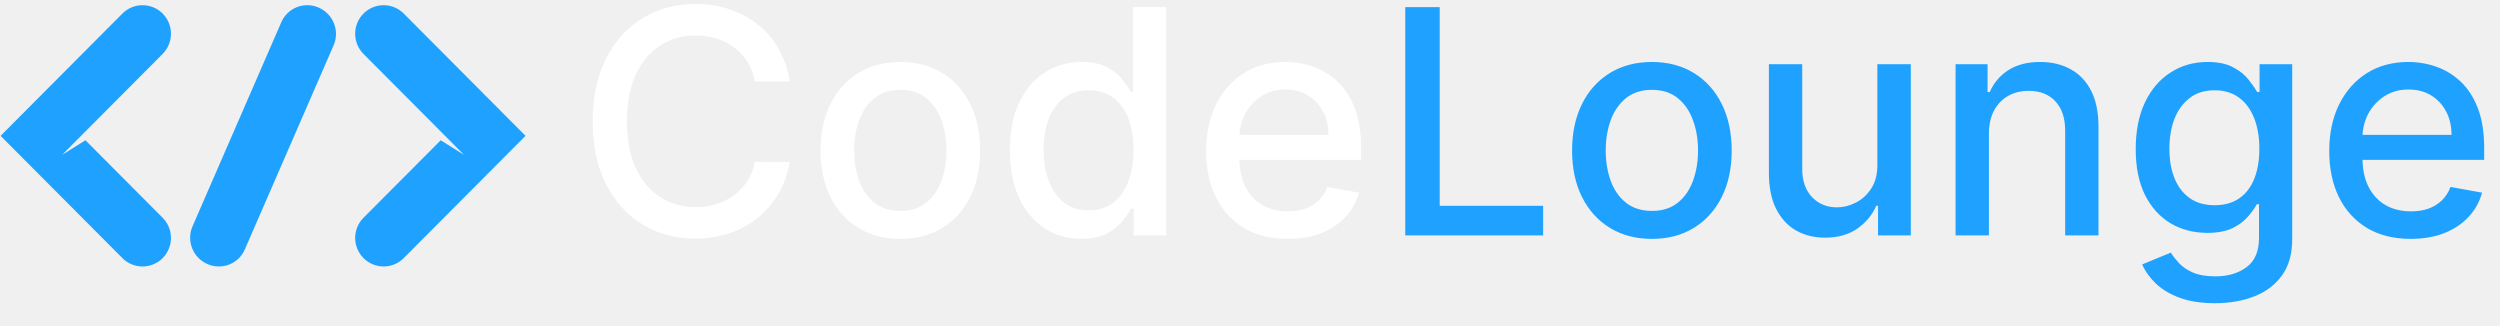
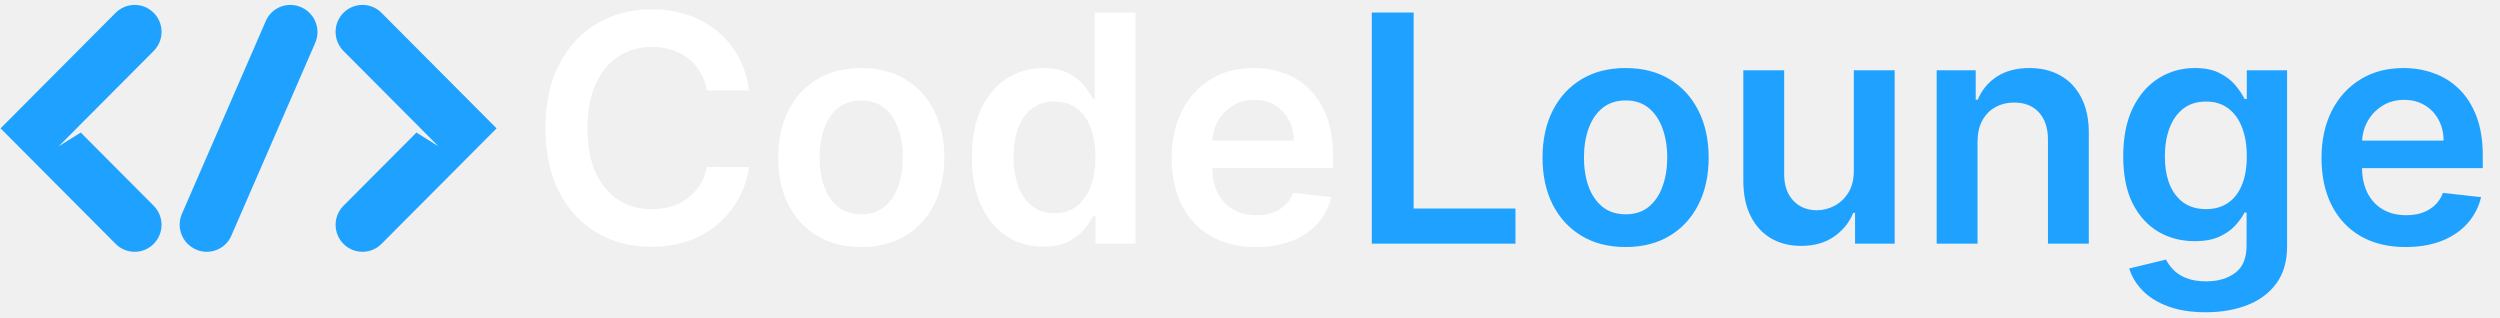
- <svg xmlns="http://www.w3.org/2000/svg" width="223" height="29" viewBox="0 0 223 29" fill="none">
-   <path d="M10.918 1.209L0.053 12.117L10.917 23.023C11.151 23.26 11.43 23.447 11.738 23.576C12.046 23.704 12.377 23.77 12.711 23.77C13.045 23.77 13.376 23.704 13.684 23.576C13.992 23.448 14.272 23.261 14.506 23.025C14.983 22.544 15.25 21.898 15.25 21.224C15.251 20.55 14.984 19.903 14.507 19.423L7.62 12.511L5.541 13.812L14.508 4.81C14.985 4.33 15.252 3.683 15.25 3.009C15.252 2.335 14.985 1.688 14.507 1.208C14.272 0.972 13.993 0.784 13.685 0.657C13.377 0.529 13.046 0.463 12.712 0.463C12.378 0.463 12.047 0.529 11.739 0.657C11.431 0.785 11.152 0.973 10.918 1.209Z" fill="#1FA2FF" />
-   <path d="M36.013 1.21L46.878 12.117L36.014 23.023C35.78 23.26 35.501 23.447 35.193 23.576C34.885 23.704 34.554 23.77 34.22 23.77C33.886 23.77 33.555 23.704 33.246 23.576C32.938 23.448 32.659 23.261 32.425 23.025C31.948 22.544 31.681 21.898 31.68 21.224C31.68 20.55 31.947 19.903 32.424 19.423L39.311 12.512L41.39 13.813L32.422 4.81C31.945 4.331 31.678 3.684 31.68 3.01C31.678 2.336 31.946 1.688 32.424 1.209C32.658 0.972 32.937 0.785 33.245 0.657C33.554 0.529 33.885 0.463 34.219 0.463C34.553 0.463 34.884 0.529 35.192 0.657C35.5 0.786 35.779 0.973 36.013 1.21Z" fill="#1FA2FF" />
-   <path d="M29.791 2.087C29.543 1.459 29.056 0.953 28.434 0.68C28.129 0.545 27.8 0.471 27.465 0.464C27.131 0.456 26.799 0.515 26.488 0.636C26.177 0.757 25.894 0.938 25.654 1.169C25.415 1.4 25.224 1.676 25.093 1.98L17.167 20.201C16.9 20.82 16.89 21.519 17.14 22.145C17.387 22.773 17.875 23.279 18.496 23.552C18.802 23.688 19.131 23.761 19.465 23.769C19.799 23.776 20.131 23.718 20.442 23.597C20.753 23.476 21.037 23.294 21.276 23.064C21.516 22.833 21.706 22.557 21.837 22.252L29.763 4.032C30.031 3.412 30.041 2.714 29.791 2.087Z" fill="#1FA2FF" />
-   <path d="M70.44 7.259H67.337C67.218 6.596 66.996 6.012 66.671 5.509C66.346 5.005 65.949 4.577 65.478 4.226C65.007 3.875 64.48 3.609 63.897 3.43C63.32 3.251 62.707 3.162 62.057 3.162C60.884 3.162 59.834 3.457 58.906 4.047C57.984 4.637 57.255 5.502 56.718 6.642C56.188 7.782 55.923 9.174 55.923 10.818C55.923 12.475 56.188 13.874 56.718 15.014C57.255 16.154 57.987 17.016 58.916 17.599C59.843 18.183 60.888 18.474 62.048 18.474C62.691 18.474 63.3 18.388 63.877 18.216C64.46 18.037 64.987 17.775 65.458 17.43C65.929 17.086 66.326 16.665 66.651 16.168C66.983 15.664 67.211 15.087 67.337 14.438L70.44 14.447C70.274 15.448 69.952 16.37 69.475 17.212C69.004 18.047 68.398 18.769 67.656 19.379C66.92 19.983 66.078 20.45 65.13 20.781C64.182 21.113 63.148 21.278 62.028 21.278C60.264 21.278 58.693 20.861 57.315 20.026C55.936 19.184 54.849 17.981 54.053 16.416C53.264 14.852 52.87 12.986 52.87 10.818C52.87 8.644 53.268 6.778 54.063 5.22C54.859 3.656 55.946 2.456 57.325 1.621C58.703 0.779 60.271 0.358 62.028 0.358C63.108 0.358 64.116 0.514 65.05 0.825C65.992 1.13 66.837 1.581 67.586 2.178C68.335 2.768 68.955 3.49 69.445 4.345C69.936 5.194 70.267 6.165 70.44 7.259ZM80.311 21.308C78.879 21.308 77.629 20.98 76.562 20.324C75.495 19.668 74.666 18.75 74.076 17.57C73.486 16.39 73.191 15.011 73.191 13.433C73.191 11.849 73.486 10.463 74.076 9.277C74.666 8.09 75.495 7.169 76.562 6.513C77.629 5.857 78.879 5.528 80.311 5.528C81.743 5.528 82.992 5.857 84.059 6.513C85.126 7.169 85.955 8.09 86.545 9.277C87.135 10.463 87.43 11.849 87.43 13.433C87.43 15.011 87.135 16.39 86.545 17.57C85.955 18.75 85.126 19.668 84.059 20.324C82.992 20.98 81.743 21.308 80.311 21.308ZM80.321 18.812C81.249 18.812 82.018 18.567 82.627 18.077C83.237 17.586 83.688 16.933 83.98 16.118C84.278 15.303 84.427 14.404 84.427 13.423C84.427 12.449 84.278 11.554 83.98 10.739C83.688 9.917 83.237 9.257 82.627 8.76C82.018 8.263 81.249 8.014 80.321 8.014C79.386 8.014 78.61 8.263 77.994 8.76C77.384 9.257 76.93 9.917 76.632 10.739C76.34 11.554 76.194 12.449 76.194 13.423C76.194 14.404 76.34 15.303 76.632 16.118C76.93 16.933 77.384 17.586 77.994 18.077C78.61 18.567 79.386 18.812 80.321 18.812ZM96.466 21.298C95.233 21.298 94.133 20.983 93.165 20.354C92.204 19.717 91.448 18.812 90.898 17.639C90.354 16.459 90.082 15.044 90.082 13.393C90.082 11.743 90.358 10.331 90.908 9.158C91.465 7.984 92.227 7.086 93.195 6.463C94.162 5.84 95.26 5.528 96.486 5.528C97.434 5.528 98.196 5.688 98.773 6.006C99.356 6.317 99.807 6.682 100.125 7.099C100.45 7.517 100.702 7.885 100.881 8.203H101.06V0.636H104.033V21H101.129V18.624H100.881C100.702 18.948 100.443 19.32 100.105 19.737C99.774 20.155 99.316 20.519 98.733 20.831C98.15 21.142 97.394 21.298 96.466 21.298ZM97.122 18.763C97.977 18.763 98.7 18.537 99.29 18.087C99.886 17.629 100.337 16.996 100.642 16.188C100.954 15.379 101.109 14.438 101.109 13.364C101.109 12.303 100.957 11.375 100.652 10.579C100.347 9.784 99.9 9.164 99.31 8.72C98.72 8.276 97.99 8.054 97.122 8.054C96.227 8.054 95.481 8.286 94.885 8.75C94.288 9.214 93.838 9.847 93.533 10.649C93.234 11.451 93.085 12.356 93.085 13.364C93.085 14.384 93.238 15.303 93.543 16.118C93.847 16.933 94.298 17.579 94.895 18.057C95.498 18.527 96.24 18.763 97.122 18.763ZM114.858 21.308C113.354 21.308 112.058 20.987 110.971 20.344C109.89 19.694 109.055 18.783 108.465 17.609C107.882 16.43 107.59 15.047 107.59 13.463C107.59 11.899 107.882 10.52 108.465 9.327C109.055 8.134 109.877 7.202 110.931 6.533C111.991 5.863 113.231 5.528 114.65 5.528C115.511 5.528 116.346 5.671 117.155 5.956C117.964 6.241 118.69 6.688 119.333 7.298C119.976 7.908 120.483 8.7 120.854 9.675C121.225 10.643 121.411 11.819 121.411 13.204V14.258H109.27V12.031H118.498C118.498 11.249 118.338 10.556 118.02 9.953C117.702 9.343 117.255 8.863 116.678 8.511C116.108 8.16 115.438 7.984 114.669 7.984C113.834 7.984 113.105 8.19 112.482 8.601C111.865 9.005 111.388 9.536 111.05 10.192C110.719 10.841 110.553 11.547 110.553 12.31V14.05C110.553 15.07 110.732 15.939 111.09 16.655C111.454 17.371 111.962 17.918 112.611 18.296C113.261 18.667 114.02 18.852 114.888 18.852C115.452 18.852 115.965 18.773 116.429 18.614C116.893 18.448 117.294 18.203 117.632 17.878C117.971 17.553 118.229 17.152 118.408 16.675L121.222 17.182C120.997 18.01 120.592 18.736 120.009 19.359C119.432 19.976 118.706 20.456 117.831 20.801C116.963 21.139 115.972 21.308 114.858 21.308Z" fill="white" />
-   <path d="M125.349 21V0.636H128.421V18.355H137.648V21H125.349ZM147.348 21.308C145.916 21.308 144.666 20.98 143.599 20.324C142.532 19.668 141.703 18.75 141.113 17.57C140.523 16.39 140.229 15.011 140.229 13.433C140.229 11.849 140.523 10.463 141.113 9.277C141.703 8.09 142.532 7.169 143.599 6.513C144.666 5.857 145.916 5.528 147.348 5.528C148.78 5.528 150.029 5.857 151.096 6.513C152.164 7.169 152.992 8.09 153.582 9.277C154.172 10.463 154.467 11.849 154.467 13.433C154.467 15.011 154.172 16.39 153.582 17.57C152.992 18.75 152.164 19.668 151.096 20.324C150.029 20.98 148.78 21.308 147.348 21.308ZM147.358 18.812C148.286 18.812 149.055 18.567 149.665 18.077C150.274 17.586 150.725 16.933 151.017 16.118C151.315 15.303 151.464 14.404 151.464 13.423C151.464 12.449 151.315 11.554 151.017 10.739C150.725 9.917 150.274 9.257 149.665 8.76C149.055 8.263 148.286 8.014 147.358 8.014C146.423 8.014 145.648 8.263 145.031 8.76C144.421 9.257 143.967 9.917 143.669 10.739C143.377 11.554 143.231 12.449 143.231 13.423C143.231 14.404 143.377 15.303 143.669 16.118C143.967 16.933 144.421 17.586 145.031 18.077C145.648 18.567 146.423 18.812 147.358 18.812ZM167.46 14.666V5.727H170.443V21H167.52V18.355H167.361C167.01 19.171 166.446 19.85 165.671 20.393C164.902 20.93 163.944 21.199 162.797 21.199C161.816 21.199 160.948 20.983 160.192 20.553C159.443 20.115 158.853 19.469 158.422 18.614C157.998 17.759 157.786 16.701 157.786 15.442V5.727H160.759V15.084C160.759 16.125 161.047 16.953 161.624 17.57C162.2 18.186 162.95 18.494 163.871 18.494C164.428 18.494 164.981 18.355 165.531 18.077C166.088 17.798 166.549 17.377 166.914 16.814C167.285 16.25 167.467 15.535 167.46 14.666ZM177.411 11.932V21H174.438V5.727H177.292V8.213H177.481C177.832 7.404 178.382 6.755 179.131 6.264C179.887 5.774 180.838 5.528 181.985 5.528C183.026 5.528 183.937 5.747 184.719 6.185C185.501 6.616 186.108 7.259 186.539 8.114C186.97 8.969 187.185 10.026 187.185 11.286V21H184.212V11.643C184.212 10.537 183.924 9.671 183.347 9.048C182.77 8.419 181.978 8.104 180.971 8.104C180.281 8.104 179.668 8.253 179.131 8.551C178.601 8.849 178.18 9.287 177.868 9.864C177.564 10.434 177.411 11.123 177.411 11.932ZM197.576 27.046C196.363 27.046 195.319 26.886 194.444 26.568C193.575 26.25 192.866 25.829 192.316 25.305C191.766 24.782 191.355 24.208 191.083 23.585L193.638 22.531C193.817 22.823 194.056 23.131 194.354 23.456C194.659 23.787 195.07 24.069 195.587 24.301C196.111 24.533 196.784 24.649 197.606 24.649C198.733 24.649 199.664 24.374 200.4 23.824C201.135 23.28 201.503 22.412 201.503 21.219V18.216H201.314C201.135 18.541 200.877 18.902 200.539 19.3C200.207 19.697 199.75 20.042 199.167 20.334C198.583 20.625 197.824 20.771 196.89 20.771C195.683 20.771 194.596 20.49 193.628 19.926C192.667 19.356 191.905 18.517 191.341 17.41C190.785 16.297 190.506 14.928 190.506 13.304C190.506 11.68 190.781 10.288 191.331 9.128C191.888 7.968 192.651 7.08 193.618 6.463C194.586 5.84 195.683 5.528 196.91 5.528C197.858 5.528 198.623 5.688 199.206 6.006C199.79 6.317 200.244 6.682 200.569 7.099C200.9 7.517 201.155 7.885 201.334 8.203H201.553V5.727H204.466V21.338C204.466 22.651 204.162 23.728 203.552 24.57C202.942 25.412 202.117 26.035 201.076 26.439C200.042 26.843 198.875 27.046 197.576 27.046ZM197.546 18.305C198.401 18.305 199.124 18.107 199.714 17.709C200.31 17.305 200.761 16.728 201.066 15.979C201.377 15.223 201.533 14.318 201.533 13.264C201.533 12.237 201.381 11.332 201.076 10.55C200.771 9.768 200.323 9.158 199.733 8.72C199.144 8.276 198.414 8.054 197.546 8.054C196.651 8.054 195.905 8.286 195.309 8.75C194.712 9.207 194.261 9.83 193.956 10.619C193.658 11.408 193.509 12.29 193.509 13.264C193.509 14.265 193.662 15.143 193.966 15.899C194.271 16.655 194.722 17.245 195.319 17.669C195.922 18.093 196.664 18.305 197.546 18.305ZM215.036 21.308C213.531 21.308 212.235 20.987 211.148 20.344C210.068 19.694 209.233 18.783 208.643 17.609C208.059 16.43 207.768 15.047 207.768 13.463C207.768 11.899 208.059 10.52 208.643 9.327C209.233 8.134 210.055 7.202 211.108 6.533C212.169 5.863 213.409 5.528 214.827 5.528C215.689 5.528 216.524 5.671 217.333 5.956C218.142 6.241 218.867 6.688 219.51 7.298C220.153 7.908 220.661 8.7 221.032 9.675C221.403 10.643 221.589 11.819 221.589 13.204V14.258H209.448V12.031H218.675C218.675 11.249 218.516 10.556 218.198 9.953C217.88 9.343 217.432 8.863 216.856 8.511C216.286 8.16 215.616 7.984 214.847 7.984C214.012 7.984 213.283 8.19 212.66 8.601C212.043 9.005 211.566 9.536 211.228 10.192C210.896 10.841 210.731 11.547 210.731 12.31V14.05C210.731 15.07 210.91 15.939 211.268 16.655C211.632 17.371 212.139 17.918 212.789 18.296C213.439 18.667 214.198 18.852 215.066 18.852C215.629 18.852 216.143 18.773 216.607 18.614C217.071 18.448 217.472 18.203 217.81 17.878C218.148 17.553 218.407 17.152 218.586 16.675L221.4 17.182C221.174 18.01 220.77 18.736 220.187 19.359C219.61 19.976 218.884 20.456 218.009 20.801C217.141 21.139 216.15 21.308 215.036 21.308Z" fill="#1FA2FF" />
+ <svg xmlns="http://www.w3.org/2000/svg" width="236" height="30" viewBox="0 0 236 30" fill="none">
+   <g clip-path="url(#clip0_21_66)">
+     <path d="M10.918 1.209L0.053 12.117L10.917 23.023C11.151 23.26 11.43 23.447 11.738 23.576C12.046 23.704 12.377 23.77 12.711 23.77C13.045 23.77 13.376 23.704 13.684 23.576C13.992 23.448 14.272 23.261 14.506 23.025C14.983 22.544 15.25 21.898 15.25 21.224C15.251 20.55 14.984 19.903 14.507 19.423L7.62 12.511L5.541 13.812L14.508 4.81C14.985 4.33 15.252 3.683 15.25 3.009C15.252 2.335 14.985 1.688 14.507 1.208C14.272 0.972 13.993 0.784 13.685 0.657C13.377 0.529 13.046 0.463 12.712 0.463C12.378 0.463 12.047 0.529 11.739 0.657C11.431 0.785 11.152 0.973 10.918 1.209Z" fill="#1FA2FF" />
+     <path d="M36.013 1.21L46.878 12.117L36.014 23.023C35.78 23.26 35.501 23.447 35.193 23.576C34.885 23.704 34.554 23.77 34.22 23.77C33.886 23.77 33.555 23.704 33.246 23.576C32.938 23.448 32.659 23.261 32.425 23.025C31.948 22.544 31.681 21.898 31.68 21.224C31.68 20.55 31.947 19.903 32.424 19.423L39.311 12.512L41.39 13.813L32.422 4.81C31.945 4.331 31.678 3.684 31.68 3.01C31.678 2.336 31.946 1.688 32.424 1.209C32.658 0.972 32.937 0.785 33.245 0.657C33.554 0.529 33.885 0.463 34.219 0.463C34.553 0.463 34.884 0.529 35.192 0.657C35.5 0.786 35.779 0.973 36.013 1.21Z" fill="#1FA2FF" />
+     <path d="M29.791 2.087C29.543 1.459 29.056 0.953 28.434 0.68C28.129 0.545 27.8 0.471 27.465 0.464C27.131 0.456 26.799 0.515 26.488 0.636C26.177 0.757 25.894 0.938 25.654 1.169C25.415 1.4 25.224 1.676 25.093 1.98L17.167 20.201C16.9 20.82 16.89 21.519 17.14 22.145C17.387 22.773 17.875 23.279 18.496 23.552C18.802 23.688 19.131 23.761 19.465 23.769C19.799 23.776 20.131 23.718 20.442 23.597C20.753 23.476 21.037 23.294 21.276 23.064C21.516 22.833 21.706 22.557 21.837 22.252L29.763 4.032C30.031 3.412 30.041 2.714 29.791 2.087Z" fill="#1FA2FF" />
+     <path d="M70.714 8.543H66.73C66.616 7.89 66.407 7.311 66.101 6.807C65.796 6.295 65.416 5.862 64.961 5.507C64.507 5.152 63.988 4.886 63.406 4.708C62.831 4.523 62.209 4.431 61.541 4.431C60.355 4.431 59.304 4.729 58.388 5.326C57.472 5.915 56.755 6.782 56.236 7.925C55.718 9.062 55.459 10.45 55.459 12.091C55.459 13.76 55.718 15.166 56.236 16.31C56.762 17.446 57.479 18.305 58.388 18.888C59.304 19.463 60.352 19.751 61.531 19.751C62.184 19.751 62.795 19.666 63.363 19.495C63.939 19.317 64.454 19.058 64.908 18.717C65.37 18.376 65.757 17.957 66.069 17.46C66.389 16.963 66.609 16.395 66.73 15.756L70.714 15.777C70.565 16.814 70.242 17.787 69.745 18.696C69.255 19.605 68.612 20.408 67.816 21.104C67.021 21.793 66.091 22.332 65.025 22.723C63.96 23.107 62.777 23.298 61.478 23.298C59.56 23.298 57.848 22.854 56.343 21.967C54.837 21.079 53.651 19.797 52.784 18.121C51.918 16.445 51.485 14.435 51.485 12.091C51.485 9.74 51.922 7.73 52.795 6.061C53.669 4.385 54.858 3.103 56.364 2.215C57.87 1.327 59.574 0.884 61.478 0.884C62.692 0.884 63.821 1.054 64.865 1.395C65.909 1.736 66.84 2.237 67.657 2.897C68.473 3.55 69.144 4.353 69.67 5.305C70.203 6.249 70.551 7.329 70.714 8.543ZM81.301 23.32C79.703 23.32 78.318 22.968 77.146 22.265C75.974 21.562 75.065 20.578 74.419 19.314C73.78 18.05 73.46 16.572 73.46 14.882C73.46 13.192 73.78 11.711 74.419 10.44C75.065 9.168 75.974 8.181 77.146 7.478C78.318 6.775 79.703 6.423 81.301 6.423C82.899 6.423 84.284 6.775 85.456 7.478C86.628 8.181 87.533 9.168 88.172 10.44C88.819 11.711 89.142 13.192 89.142 14.882C89.142 16.572 88.819 18.05 88.172 19.314C87.533 20.578 86.628 21.562 85.456 22.265C84.284 22.968 82.899 23.32 81.301 23.32ZM81.322 20.23C82.189 20.23 82.913 19.992 83.496 19.516C84.078 19.033 84.511 18.387 84.795 17.577C85.087 16.768 85.232 15.866 85.232 14.871C85.232 13.87 85.087 12.964 84.795 12.155C84.511 11.338 84.078 10.688 83.496 10.205C82.913 9.722 82.189 9.481 81.322 9.481C80.434 9.481 79.696 9.722 79.106 10.205C78.524 10.688 78.087 11.338 77.796 12.155C77.512 12.964 77.37 13.87 77.37 14.871C77.37 15.866 77.512 16.768 77.796 17.577C78.087 18.387 78.524 19.033 79.106 19.516C79.696 19.992 80.434 20.23 81.322 20.23ZM98.488 23.288C97.202 23.288 96.052 22.957 95.036 22.297C94.02 21.636 93.218 20.678 92.628 19.421C92.039 18.163 91.744 16.636 91.744 14.839C91.744 13.021 92.042 11.487 92.639 10.237C93.243 8.98 94.056 8.032 95.079 7.393C96.101 6.746 97.241 6.423 98.498 6.423C99.457 6.423 100.245 6.587 100.863 6.913C101.481 7.233 101.971 7.62 102.333 8.075C102.696 8.522 102.976 8.945 103.175 9.342H103.335V1.182H107.202V23H103.409V20.422H103.175C102.976 20.82 102.689 21.242 102.312 21.69C101.936 22.13 101.439 22.506 100.821 22.819C100.203 23.131 99.425 23.288 98.488 23.288ZM99.564 20.124C100.38 20.124 101.076 19.903 101.652 19.463C102.227 19.016 102.664 18.394 102.962 17.599C103.26 16.803 103.409 15.876 103.409 14.818C103.409 13.76 103.26 12.84 102.962 12.059C102.671 11.278 102.238 10.671 101.662 10.237C101.094 9.804 100.395 9.587 99.564 9.587C98.704 9.587 97.987 9.811 97.412 10.258C96.836 10.706 96.403 11.324 96.112 12.112C95.821 12.901 95.675 13.803 95.675 14.818C95.675 15.841 95.821 16.754 96.112 17.556C96.41 18.352 96.847 18.98 97.422 19.442C98.005 19.896 98.718 20.124 99.564 20.124ZM118.556 23.32C116.915 23.32 115.498 22.979 114.305 22.297C113.119 21.608 112.206 20.635 111.567 19.378C110.928 18.114 110.608 16.626 110.608 14.914C110.608 13.231 110.928 11.754 111.567 10.482C112.214 9.204 113.116 8.21 114.273 7.499C115.431 6.782 116.791 6.423 118.354 6.423C119.362 6.423 120.314 6.587 121.209 6.913C122.111 7.233 122.906 7.73 123.595 8.405C124.291 9.08 124.838 9.939 125.236 10.983C125.633 12.02 125.832 13.256 125.832 14.69V15.873H112.42V13.273H122.135C122.128 12.535 121.969 11.878 121.656 11.303C121.344 10.72 120.907 10.262 120.346 9.928C119.792 9.594 119.145 9.428 118.407 9.428C117.618 9.428 116.926 9.619 116.329 10.003C115.733 10.379 115.268 10.876 114.934 11.494C114.607 12.105 114.44 12.776 114.433 13.508V15.777C114.433 16.729 114.607 17.546 114.955 18.227C115.303 18.902 115.79 19.421 116.415 19.783C117.04 20.138 117.771 20.315 118.609 20.315C119.17 20.315 119.678 20.237 120.133 20.081C120.587 19.918 120.981 19.68 121.315 19.367C121.649 19.055 121.901 18.668 122.072 18.206L125.672 18.611C125.445 19.562 125.012 20.393 124.373 21.104C123.741 21.807 122.931 22.354 121.944 22.744C120.956 23.128 119.827 23.32 118.556 23.32Z" fill="white" />
+     <path d="M129.497 23V1.182H133.449V19.687H143.059V23H129.497ZM153.456 23.32C151.858 23.32 150.473 22.968 149.301 22.265C148.13 21.562 147.22 20.578 146.574 19.314C145.935 18.05 145.615 16.572 145.615 14.882C145.615 13.192 145.935 11.711 146.574 10.44C147.22 9.168 148.13 8.181 149.301 7.478C150.473 6.775 151.858 6.423 153.456 6.423C155.054 6.423 156.439 6.775 157.611 7.478C158.783 8.181 159.688 9.168 160.328 10.44C160.974 11.711 161.297 13.192 161.297 14.882C161.297 16.572 160.974 18.05 160.328 19.314C159.688 20.578 158.783 21.562 157.611 22.265C156.439 22.968 155.054 23.32 153.456 23.32ZM153.478 20.23C154.344 20.23 155.068 19.992 155.651 19.516C156.233 19.033 156.666 18.387 156.951 17.577C157.242 16.768 157.387 15.866 157.387 14.871C157.387 13.87 157.242 12.964 156.951 12.155C156.666 11.338 156.233 10.688 155.651 10.205C155.068 9.722 154.344 9.481 153.478 9.481C152.59 9.481 151.851 9.722 151.262 10.205C150.679 10.688 150.242 11.338 149.951 12.155C149.667 12.964 149.525 13.87 149.525 14.871C149.525 15.866 149.667 16.768 149.951 17.577C150.242 18.387 150.679 19.033 151.262 19.516C151.851 19.992 152.59 20.23 153.478 20.23ZM175 16.118V6.636H178.857V23H175.117V20.092H174.947C174.578 21.008 173.97 21.757 173.125 22.34C172.287 22.922 171.254 23.213 170.025 23.213C168.953 23.213 168.004 22.975 167.18 22.499C166.364 22.016 165.725 21.317 165.263 20.401C164.801 19.477 164.57 18.362 164.57 17.055V6.636H168.427V16.459C168.427 17.496 168.711 18.32 169.279 18.93C169.847 19.541 170.593 19.847 171.516 19.847C172.085 19.847 172.635 19.708 173.168 19.431C173.7 19.154 174.137 18.742 174.478 18.195C174.826 17.641 175 16.949 175 16.118ZM186.679 13.412V23H182.822V6.636H186.508V9.417H186.7C187.077 8.501 187.677 7.773 188.501 7.233C189.332 6.693 190.358 6.423 191.579 6.423C192.709 6.423 193.692 6.665 194.53 7.148C195.376 7.631 196.029 8.33 196.491 9.246C196.959 10.163 197.19 11.274 197.183 12.581V23H193.327V13.178C193.327 12.084 193.043 11.228 192.474 10.61C191.913 9.992 191.136 9.683 190.141 9.683C189.467 9.683 188.866 9.832 188.341 10.131C187.822 10.422 187.414 10.845 187.116 11.398C186.824 11.952 186.679 12.624 186.679 13.412ZM208.22 29.477C206.835 29.477 205.646 29.289 204.651 28.913C203.657 28.543 202.858 28.046 202.254 27.421C201.65 26.796 201.231 26.104 200.997 25.344L204.47 24.502C204.626 24.822 204.854 25.138 205.152 25.45C205.45 25.77 205.851 26.033 206.356 26.239C206.867 26.452 207.51 26.558 208.284 26.558C209.378 26.558 210.283 26.292 211.001 25.759C211.718 25.234 212.077 24.367 212.077 23.16V20.06H211.885C211.686 20.457 211.395 20.866 211.011 21.285C210.635 21.704 210.134 22.055 209.509 22.34C208.891 22.624 208.114 22.766 207.176 22.766C205.919 22.766 204.779 22.471 203.756 21.881C202.741 21.285 201.931 20.397 201.327 19.218C200.731 18.032 200.432 16.548 200.432 14.765C200.432 12.968 200.731 11.452 201.327 10.216C201.931 8.973 202.744 8.032 203.767 7.393C204.79 6.746 205.93 6.423 207.187 6.423C208.146 6.423 208.934 6.587 209.552 6.913C210.177 7.233 210.674 7.62 211.043 8.075C211.413 8.522 211.693 8.945 211.885 9.342H212.098V6.636H215.901V23.266C215.901 24.666 215.567 25.823 214.9 26.739C214.232 27.655 213.32 28.341 212.162 28.796C211.004 29.25 209.69 29.477 208.22 29.477ZM208.252 19.74C209.069 19.74 209.765 19.541 210.34 19.143C210.915 18.746 211.352 18.174 211.65 17.428C211.949 16.683 212.098 15.788 212.098 14.744C212.098 13.714 211.949 12.812 211.65 12.038C211.359 11.264 210.926 10.663 210.351 10.237C209.783 9.804 209.083 9.587 208.252 9.587C207.393 9.587 206.675 9.811 206.1 10.258C205.525 10.706 205.092 11.32 204.8 12.102C204.509 12.876 204.364 13.756 204.364 14.744C204.364 15.745 204.509 16.622 204.8 17.375C205.099 18.121 205.535 18.703 206.111 19.122C206.693 19.534 207.407 19.74 208.252 19.74ZM227.098 23.32C225.457 23.32 224.04 22.979 222.847 22.297C221.661 21.608 220.748 20.635 220.109 19.378C219.47 18.114 219.15 16.626 219.15 14.914C219.15 13.231 219.47 11.754 220.109 10.482C220.756 9.204 221.658 8.21 222.815 7.499C223.973 6.782 225.333 6.423 226.896 6.423C227.904 6.423 228.856 6.587 229.751 6.913C230.653 7.233 231.448 7.73 232.137 8.405C232.833 9.08 233.38 9.939 233.778 10.983C234.175 12.02 234.374 13.256 234.374 14.69V15.873H220.962V13.273H230.677C230.67 12.535 230.511 11.878 230.198 11.303C229.886 10.72 229.449 10.262 228.888 9.928C228.334 9.594 227.687 9.428 226.949 9.428C226.16 9.428 225.468 9.619 224.871 10.003C224.275 10.379 223.81 10.876 223.476 11.494C223.149 12.105 222.982 12.776 222.975 13.508V15.777C222.975 16.729 223.149 17.546 223.497 18.227C223.845 18.902 224.332 19.421 224.957 19.783C225.582 20.138 226.313 20.315 227.151 20.315C227.712 20.315 228.22 20.237 228.675 20.081C229.129 19.918 229.523 19.68 229.857 19.367C230.191 19.055 230.443 18.668 230.614 18.206L234.214 18.611C233.987 19.562 233.554 20.393 232.915 21.104C232.283 21.807 231.473 22.354 230.486 22.744C229.498 23.128 228.369 23.32 227.098 23.32Z" fill="#1FA2FF" />
+   </g>
+   <defs>
+     <clipPath id="clip0_21_66">
+       <rect width="236" height="30" fill="white" />
+     </clipPath>
+   </defs>
</svg>
